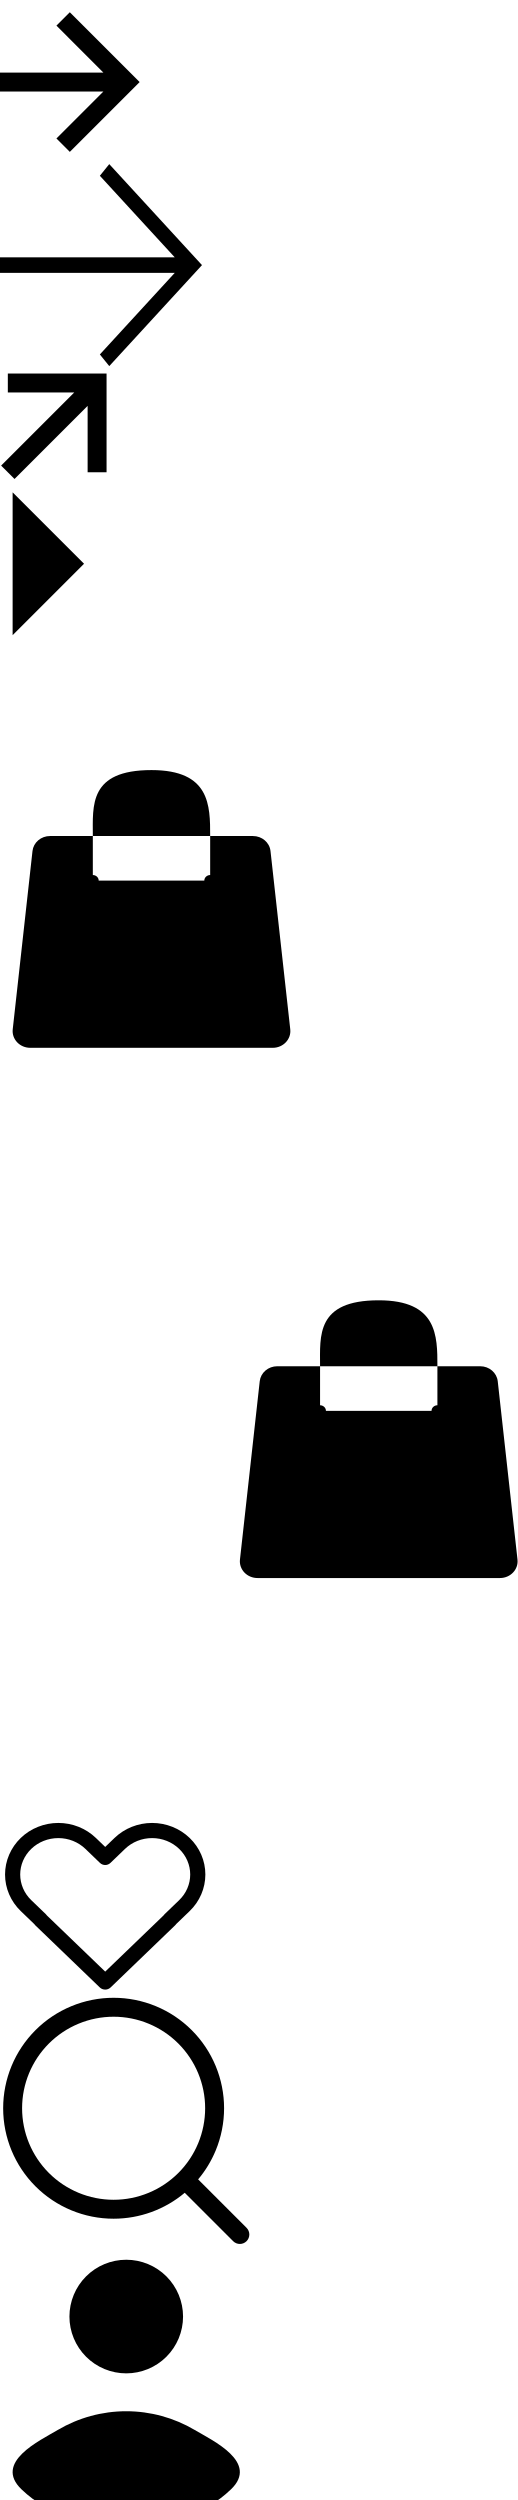
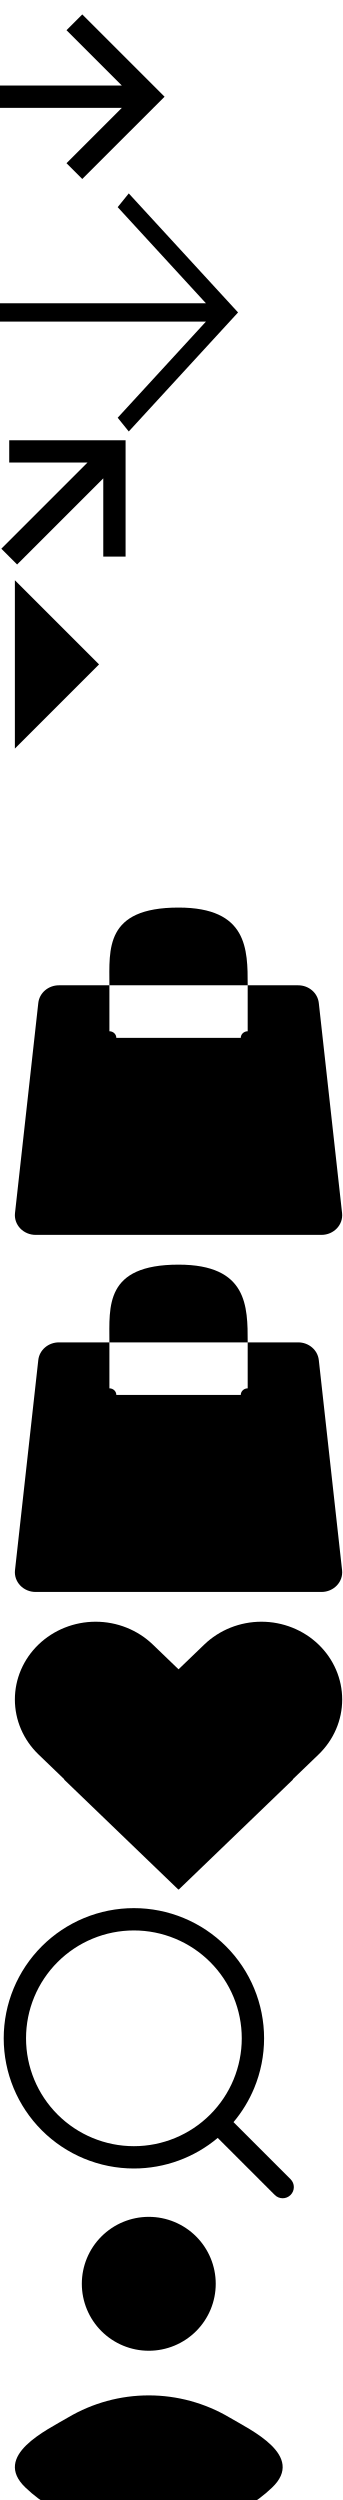
<svg xmlns="http://www.w3.org/2000/svg" xmlns:xlink="http://www.w3.org/1999/xlink">
  <symbol id="icon-arrow-3" viewBox="0 0 12 13">
    <path d="M8.189 5.75L4.47 2.03L5.53 0.97L11.061 6.5L5.53 12.03L4.47 10.97L8.189 7.25H0V5.75H8.189Z" />
  </symbol>
  <use xlink:href="#icon-arrow-3" width="12" height="13" y="0" />
  <view id="icon-arrow-3-view" viewBox="0 0 12 13" />
  <symbol id="icon-arrow-sm" viewBox="0 0 16 16">
    <path d="M-3.22792e-07 7.385L13.842 7.385L7.91 0.923L8.655 -3.21044e-07L16 8L8.655 16L7.91 15.077L13.842 8.615L-3.7659e-07 8.615L-3.22792e-07 7.385Z" />
  </symbol>
  <use xlink:href="#icon-arrow-sm" width="16" height="16" y="13" />
  <view id="icon-arrow-sm-view" viewBox="0 13 16 16" />
  <symbol id="icon-arrow-up" viewBox="0 0 9 9">
    <path fill-rule="evenodd" clip-rule="evenodd" d="M5.88 2.09L0.62 2.09L0.62 0.59H8.441L8.441 8.411L6.941 8.411L6.941 3.151L1.15 8.941L0.089 7.881L5.88 2.09Z" />
  </symbol>
  <use xlink:href="#icon-arrow-up" width="9" height="9" y="29" />
  <view id="icon-arrow-up-view" viewBox="0 29 9 9" />
  <symbol id="icon-arrow-xs" viewBox="0 0 8 13">
    <path d="M1 12.314L6.657 6.657L1 1" stroke-width="1.5" />
  </symbol>
  <use xlink:href="#icon-arrow-xs" width="8" height="13" y="38" />
  <view id="icon-arrow-xs-view" viewBox="0 38 8 13" />
  <symbol id="icon-arrow" viewBox="0 0 9 9">
    <path d="M0.964 1.036H8.036M8.036 1.036V8.107M8.036 1.036L0.964 8.107" />
  </symbol>
  <use xlink:href="#icon-arrow" width="9" height="9" y="51" />
  <view id="icon-arrow-view" viewBox="0 51 9 9" />
  <symbol id="icon-basket" viewBox="0 0 24 24">
    <path d="M16.648 9.756V6.224C16.648 3.807 16.648 1 12 1C7.024 1 7.353 3.807 7.353 6.224V9.756M21.427 7.41L22.992 21.537C23.079 22.32 22.434 23 21.605 23H2.396C2.2 23 2.007 22.961 1.828 22.886C1.649 22.81 1.489 22.7 1.358 22.562C1.228 22.424 1.129 22.262 1.068 22.085C1.008 21.908 0.987 21.721 1.008 21.537L2.574 7.41C2.61 7.084 2.772 6.783 3.028 6.564C3.284 6.345 3.617 6.224 3.961 6.224H20.04C20.754 6.224 21.352 6.736 21.427 7.41ZM7.818 9.756C7.818 9.873 7.769 9.985 7.682 10.068C7.595 10.151 7.476 10.197 7.353 10.197C7.23 10.197 7.112 10.151 7.024 10.068C6.937 9.985 6.888 9.873 6.888 9.756C6.888 9.639 6.937 9.526 7.024 9.444C7.112 9.361 7.23 9.314 7.353 9.314C7.476 9.314 7.595 9.361 7.682 9.444C7.769 9.526 7.818 9.639 7.818 9.756ZM17.113 9.756C17.113 9.873 17.064 9.985 16.977 10.068C16.89 10.151 16.771 10.197 16.648 10.197C16.525 10.197 16.407 10.151 16.319 10.068C16.232 9.985 16.183 9.873 16.183 9.756C16.183 9.639 16.232 9.526 16.319 9.444C16.407 9.361 16.525 9.314 16.648 9.314C16.771 9.314 16.89 9.361 16.977 9.444C17.064 9.526 17.113 9.639 17.113 9.756Z" stroke-width="1.5" stroke-linecap="round" stroke-linejoin="round" />
  </symbol>
  <use xlink:href="#icon-basket" width="24" height="24" y="60" />
  <view id="icon-basket-view" viewBox="0 60 24 24" />
-   <symbol id="icon-cart" viewBox="0 0 60 60">
-     <path d="M34.648 27.756V24.224C34.648 21.807 34.648 19 30 19C25.024 19 25.353 21.807 25.353 24.224V27.756M39.427 25.41L40.992 39.537C41.079 40.319 40.434 41 39.605 41H20.396C20.2 41 20.007 40.961 19.828 40.886C19.649 40.81 19.489 40.7 19.358 40.562C19.227 40.424 19.129 40.261 19.068 40.085C19.008 39.908 18.987 39.721 19.008 39.537L20.574 25.41C20.61 25.084 20.772 24.783 21.028 24.564C21.284 24.345 21.616 24.224 21.961 24.224H38.04C38.754 24.224 39.352 24.736 39.427 25.41ZM25.818 27.756C25.818 27.873 25.769 27.985 25.682 28.068C25.595 28.151 25.476 28.197 25.353 28.197C25.23 28.197 25.112 28.151 25.024 28.068C24.937 27.985 24.888 27.873 24.888 27.756C24.888 27.639 24.937 27.526 25.024 27.444C25.112 27.361 25.23 27.314 25.353 27.314C25.476 27.314 25.595 27.361 25.682 27.444C25.769 27.526 25.818 27.639 25.818 27.756ZM35.113 27.756C35.113 27.873 35.064 27.985 34.977 28.068C34.889 28.151 34.771 28.197 34.648 28.197C34.525 28.197 34.407 28.151 34.319 28.068C34.232 27.985 34.183 27.873 34.183 27.756C34.183 27.639 34.232 27.526 34.319 27.444C34.407 27.361 34.525 27.314 34.648 27.314C34.771 27.314 34.889 27.361 34.977 27.444C35.064 27.526 35.113 27.639 35.113 27.756Z" stroke-width="1.5" stroke-linecap="round" stroke-linejoin="round" />
+   <symbol id="icon-cart" viewBox="0 0 24 24">
+     <path d="M16.648 9.756V6.224C16.648 3.807 16.648 1 12 1C7.024 1 7.353 3.807 7.353 6.224V9.756M21.427 7.41L22.992 21.537C23.079 22.32 22.434 23 21.605 23H2.396C2.2 23 2.007 22.961 1.828 22.886C1.649 22.81 1.489 22.7 1.358 22.562C1.228 22.424 1.129 22.262 1.068 22.085C1.008 21.908 0.987 21.721 1.008 21.537L2.574 7.41C2.61 7.084 2.772 6.783 3.028 6.564C3.284 6.345 3.617 6.224 3.961 6.224H20.04C20.754 6.224 21.352 6.736 21.427 7.41ZM7.818 9.756C7.818 9.873 7.769 9.985 7.682 10.068C7.595 10.151 7.476 10.197 7.353 10.197C7.23 10.197 7.112 10.151 7.024 10.068C6.937 9.985 6.888 9.873 6.888 9.756C6.888 9.639 6.937 9.526 7.024 9.444C7.112 9.361 7.23 9.314 7.353 9.314C7.476 9.314 7.595 9.361 7.682 9.444C7.769 9.526 7.818 9.639 7.818 9.756ZM17.113 9.756C17.113 9.873 17.064 9.985 16.977 10.068C16.89 10.151 16.771 10.197 16.648 10.197C16.525 10.197 16.407 10.151 16.319 10.068C16.232 9.985 16.183 9.873 16.183 9.756C16.183 9.639 16.232 9.526 16.319 9.444C16.407 9.361 16.525 9.314 16.648 9.314C16.771 9.314 16.89 9.361 16.977 9.444C17.064 9.526 17.113 9.639 17.113 9.756Z" stroke-width="1.5" stroke-linecap="round" stroke-linejoin="round" />
  </symbol>
-   <use xlink:href="#icon-cart" width="60" height="60" y="84" />
-   <view id="icon-cart-view" viewBox="0 84 60 60" />
-   <symbol id="icon-fav" viewBox="0 0 17 14">
-     <path fill-rule="evenodd" clip-rule="evenodd" d="M4.62 1.6C4.22 1.6 3.825 1.676 3.457 1.822C3.089 1.969 2.756 2.184 2.477 2.453C2.198 2.722 1.977 3.04 1.827 3.388C1.677 3.737 1.6 4.109 1.6 4.485C1.6 4.861 1.677 5.233 1.827 5.582C1.977 5.93 2.197 6.248 2.477 6.517C2.477 6.517 2.477 6.517 2.477 6.517L3.632 7.629C3.664 7.659 3.692 7.693 3.716 7.729L8.334 12.177L12.952 7.729C12.976 7.693 13.004 7.659 13.036 7.629L14.191 6.517C14.191 6.517 14.191 6.517 14.191 6.517C14.755 5.974 15.067 5.243 15.067 4.485C15.067 3.728 14.755 2.996 14.191 2.453C13.626 1.909 12.856 1.6 12.048 1.6C11.24 1.6 10.47 1.909 9.905 2.453C9.905 2.453 9.905 2.453 9.905 2.453L8.75 3.565C8.518 3.789 8.15 3.789 7.918 3.565L6.763 2.453C6.483 2.184 6.15 1.969 5.782 1.822C5.414 1.676 5.019 1.6 4.62 1.6ZM13.962 8.403C13.938 8.439 13.91 8.473 13.878 8.503L8.76 13.432C8.641 13.546 8.487 13.602 8.334 13.6C8.18 13.602 8.026 13.546 7.907 13.432L2.789 8.503C2.758 8.473 2.73 8.439 2.706 8.403L1.645 7.382C1.252 7.004 0.939 6.553 0.725 6.056C0.511 5.559 0.4 5.025 0.4 4.485C0.4 3.945 0.511 3.411 0.725 2.914C0.939 2.417 1.252 1.967 1.645 1.588M13.962 8.403L15.023 7.382C15.816 6.618 16.267 5.576 16.267 4.485C16.267 3.395 15.817 2.353 15.023 1.589C14.231 0.825 13.16 0.4 12.048 0.4C10.936 0.4 9.866 0.825 9.073 1.588L8.334 2.3L7.595 1.588C7.595 1.588 7.595 1.588 7.595 1.588C7.202 1.21 6.737 0.911 6.227 0.708C5.717 0.504 5.171 0.4 4.62 0.4C4.069 0.4 3.523 0.504 3.013 0.708C2.502 0.911 2.037 1.21 1.645 1.588" />
+   <use xlink:href="#icon-cart" width="24" height="24" y="84" />
+   <view id="icon-cart-view" viewBox="0 84 24 24" />
+   <symbol id="icon-fav" viewBox="0 0 24 20">
+     <path d="M2.591 2.531C3.095 2.046 3.693 1.661 4.352 1.398C5.01 1.135 5.716 1 6.429 1C7.142 1 7.848 1.135 8.506 1.398C9.165 1.661 9.763 2.046 10.268 2.531L12 4.199L13.733 2.531C14.751 1.551 16.132 1 17.572 1C19.011 1 20.392 1.551 21.41 2.532C22.428 3.512 23 4.842 23 6.228C23 7.615 22.428 8.944 21.41 9.924L19.677 11.592L19.692 11.607L12.016 19L12 18.985L11.985 19L4.308 11.607L4.323 11.592L2.591 9.924C2.086 9.439 1.686 8.863 1.413 8.228C1.14 7.594 1 6.914 1 6.228C1 5.541 1.14 4.861 1.413 4.227C1.686 3.593 2.086 3.016 2.591 2.531Z" stroke-width="1.5" stroke-linejoin="round" />
  </symbol>
-   <use xlink:href="#icon-fav" width="17" height="14" y="144" />
-   <view id="icon-fav-view" viewBox="0 144 17 14" />
+   <use xlink:href="#icon-fav" width="24" height="20" y="108" />
+   <view id="icon-fav-view" viewBox="0 108 24 20" />
  <symbol id="icon-search" viewBox="0 0 20 20">
    <path fill-rule="evenodd" clip-rule="evenodd" d="M5.651 0.916C6.713 0.476 7.851 0.25 9 0.25C10.149 0.25 11.287 0.476 12.348 0.916C13.41 1.356 14.374 2 15.187 2.813C16 3.625 16.644 4.59 17.084 5.652C17.524 6.713 17.75 7.851 17.75 9C17.75 10.149 17.524 11.287 17.084 12.349C16.74 13.179 16.271 13.949 15.695 14.634L19.53 18.47C19.823 18.763 19.823 19.238 19.53 19.53C19.237 19.823 18.762 19.823 18.469 19.53L14.634 15.695C13.063 17.017 11.069 17.75 9 17.75C6.679 17.75 4.453 16.828 2.812 15.187C1.171 13.546 0.25 11.321 0.25 9C0.25 6.679 1.171 4.454 2.812 2.813C3.625 2 4.59 1.356 5.651 0.916ZM9 1.75C8.048 1.75 7.105 1.937 6.225 2.302C5.346 2.666 4.546 3.2 3.873 3.873C2.513 5.233 1.75 7.077 1.75 9C1.75 10.923 2.513 12.767 3.873 14.127C5.233 15.486 7.077 16.25 9 16.25C10.923 16.25 12.767 15.486 14.126 14.127C14.8 13.454 15.334 12.654 15.698 11.775C16.062 10.895 16.25 9.952 16.25 9C16.25 8.048 16.062 7.105 15.698 6.226C15.334 5.346 14.8 4.547 14.126 3.873C13.453 3.2 12.654 2.666 11.774 2.302C10.895 1.937 9.952 1.75 9 1.75Z" />
  </symbol>
-   <use xlink:href="#icon-search" width="20" height="20" y="158" />
-   <view id="icon-search-view" viewBox="0 158 20 20" />
+   <use xlink:href="#icon-search" width="20" height="20" y="128" />
+   <view id="icon-search-view" viewBox="0 128 20 20" />
  <symbol id="icon-user" viewBox="0 0 20 22">
    <path d="M4.578 14.482C3.163 15.324 -0.547 17.044 1.713 19.197C2.816 20.248 4.045 21 5.59 21H14.408C15.954 21 17.183 20.248 18.286 19.197C20.546 17.044 16.836 15.324 15.421 14.482C13.779 13.512 11.906 13 9.999 13C8.092 13 6.22 13.512 4.578 14.482ZM14.5 5.5C14.5 6.693 14.026 7.838 13.182 8.682C12.338 9.526 11.193 10 10 10C8.806 10 7.662 9.526 6.818 8.682C5.974 7.838 5.5 6.693 5.5 5.5C5.5 4.307 5.974 3.162 6.818 2.318C7.662 1.474 8.806 1 10 1C11.193 1 12.338 1.474 13.182 2.318C14.026 3.162 14.5 4.307 14.5 5.5Z" stroke-width="1.5" stroke-linecap="round" stroke-linejoin="round" />
  </symbol>
-   <use xlink:href="#icon-user" width="20" height="22" y="178" />
-   <view id="icon-user-view" viewBox="0 178 20 22" />
+   <use xlink:href="#icon-user" width="20" height="22" y="148" />
+   <view id="icon-user-view" viewBox="0 148 20 22" />
</svg>
